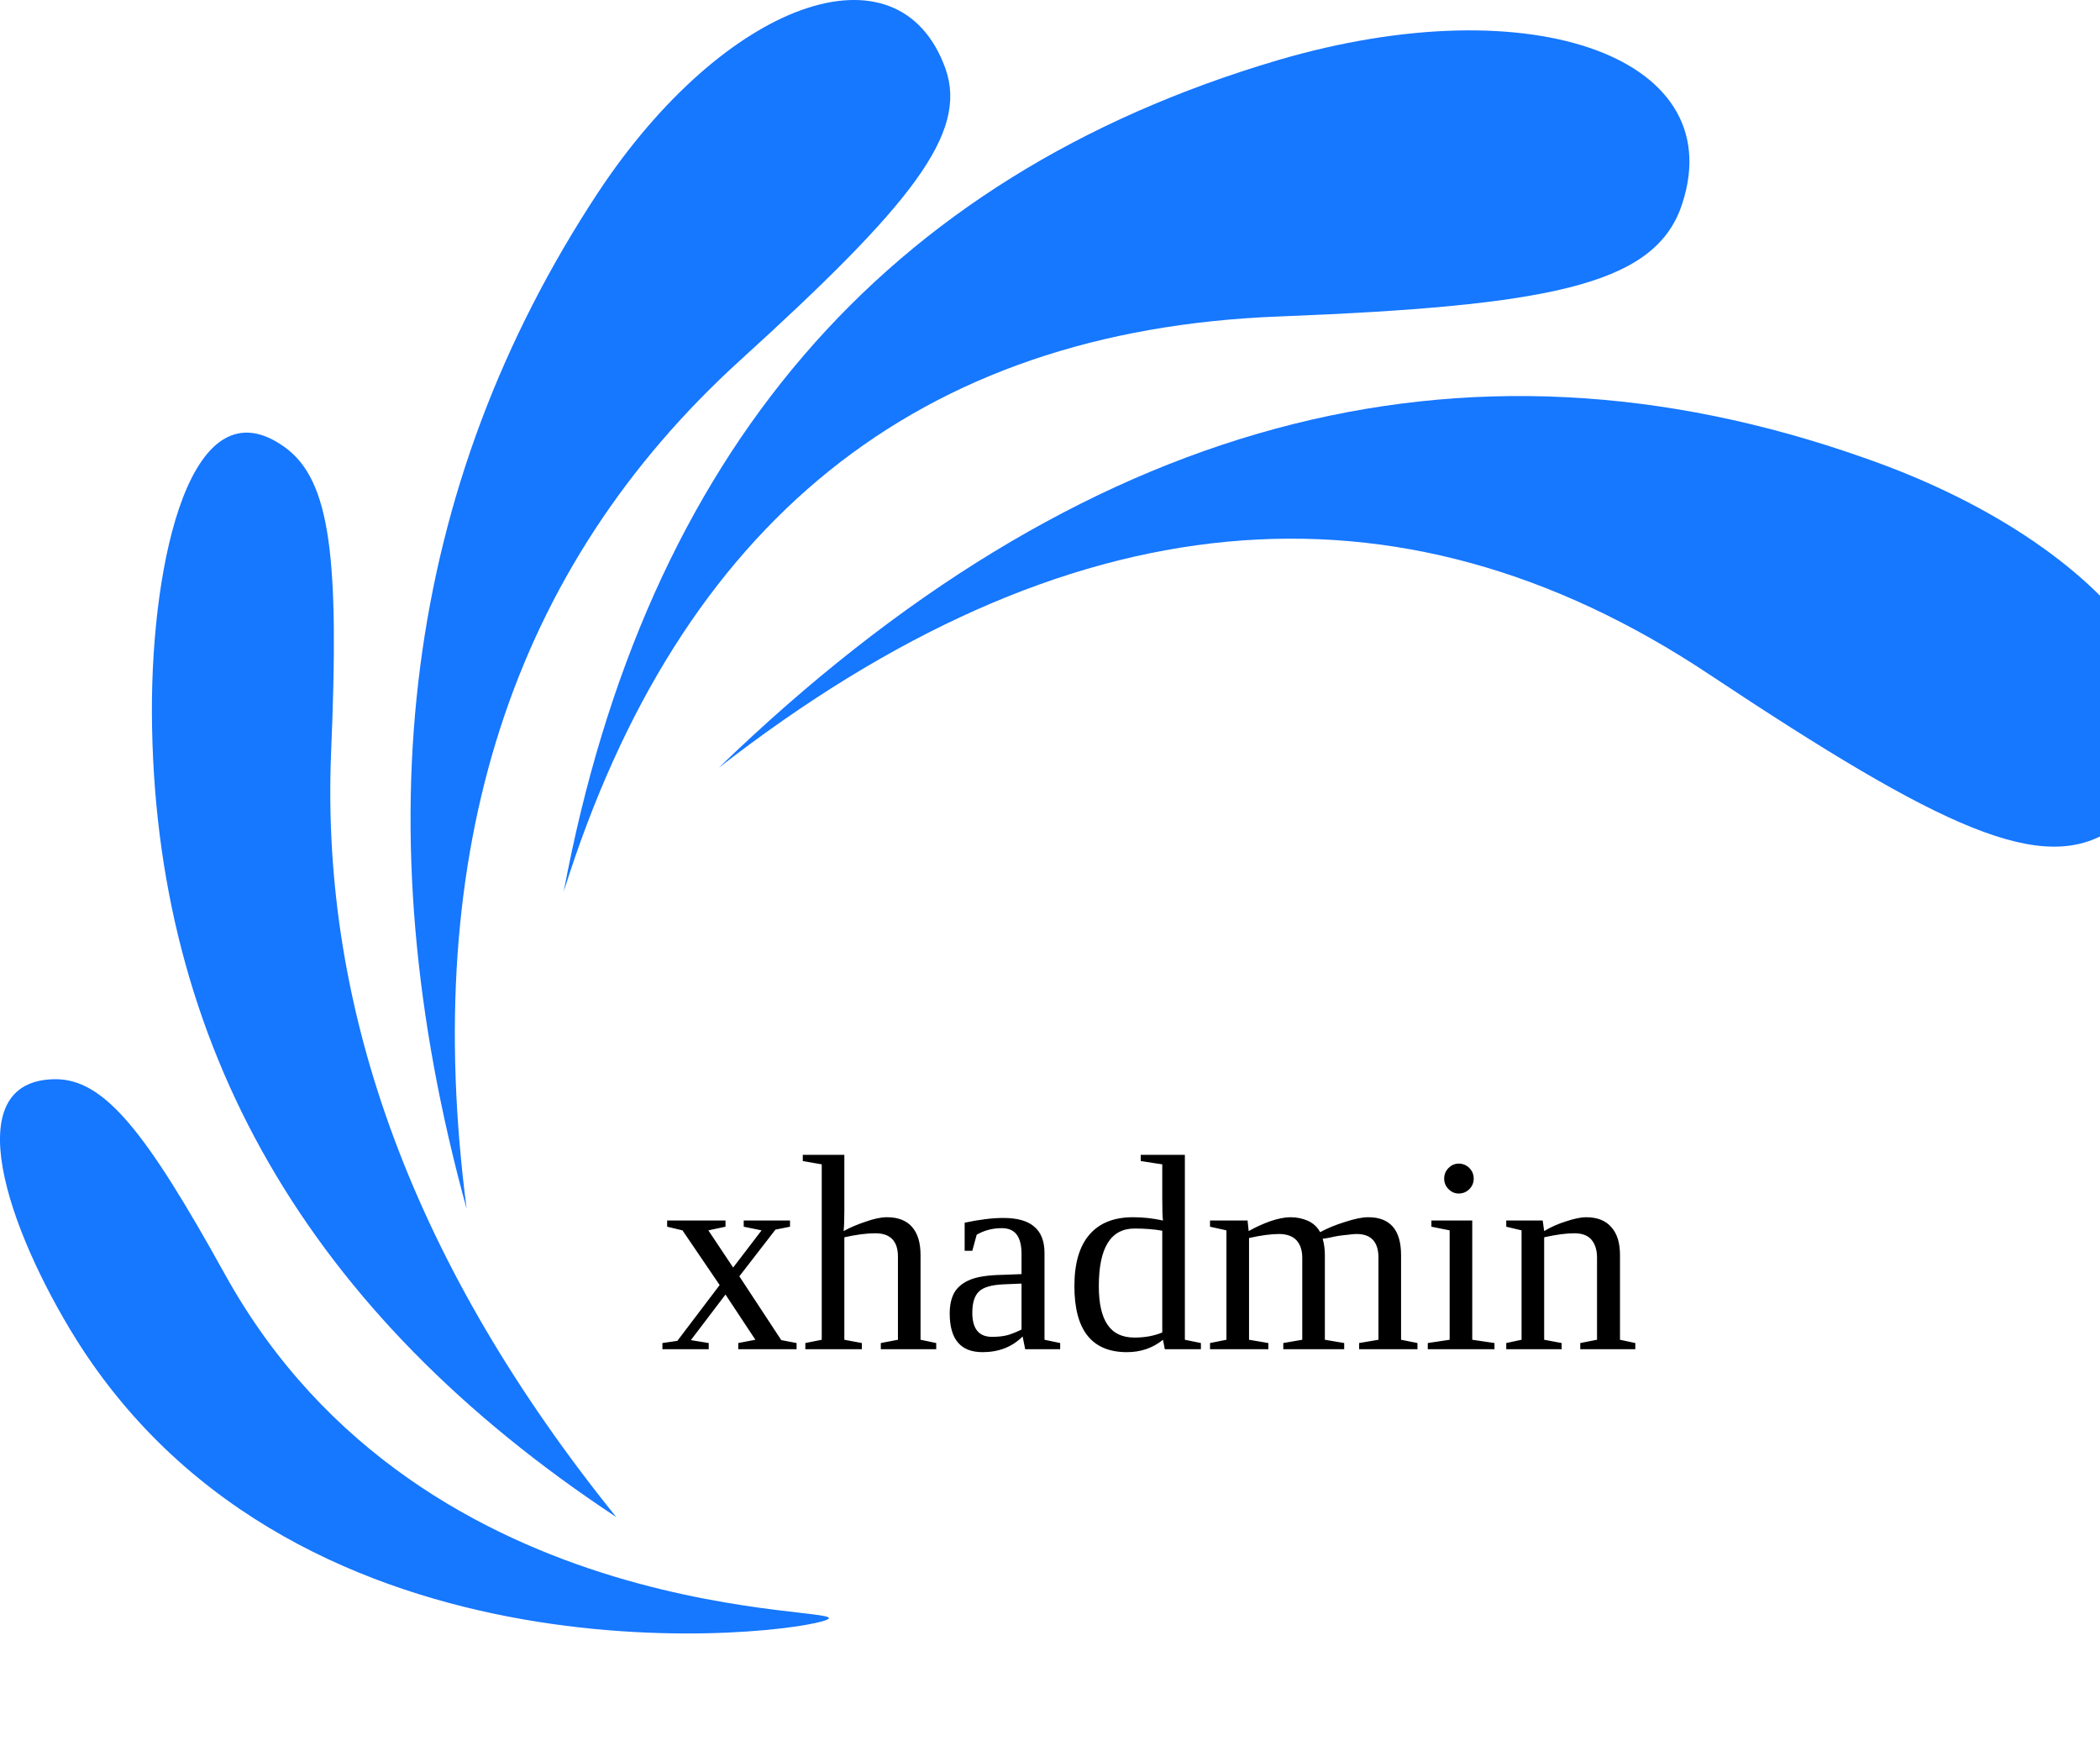
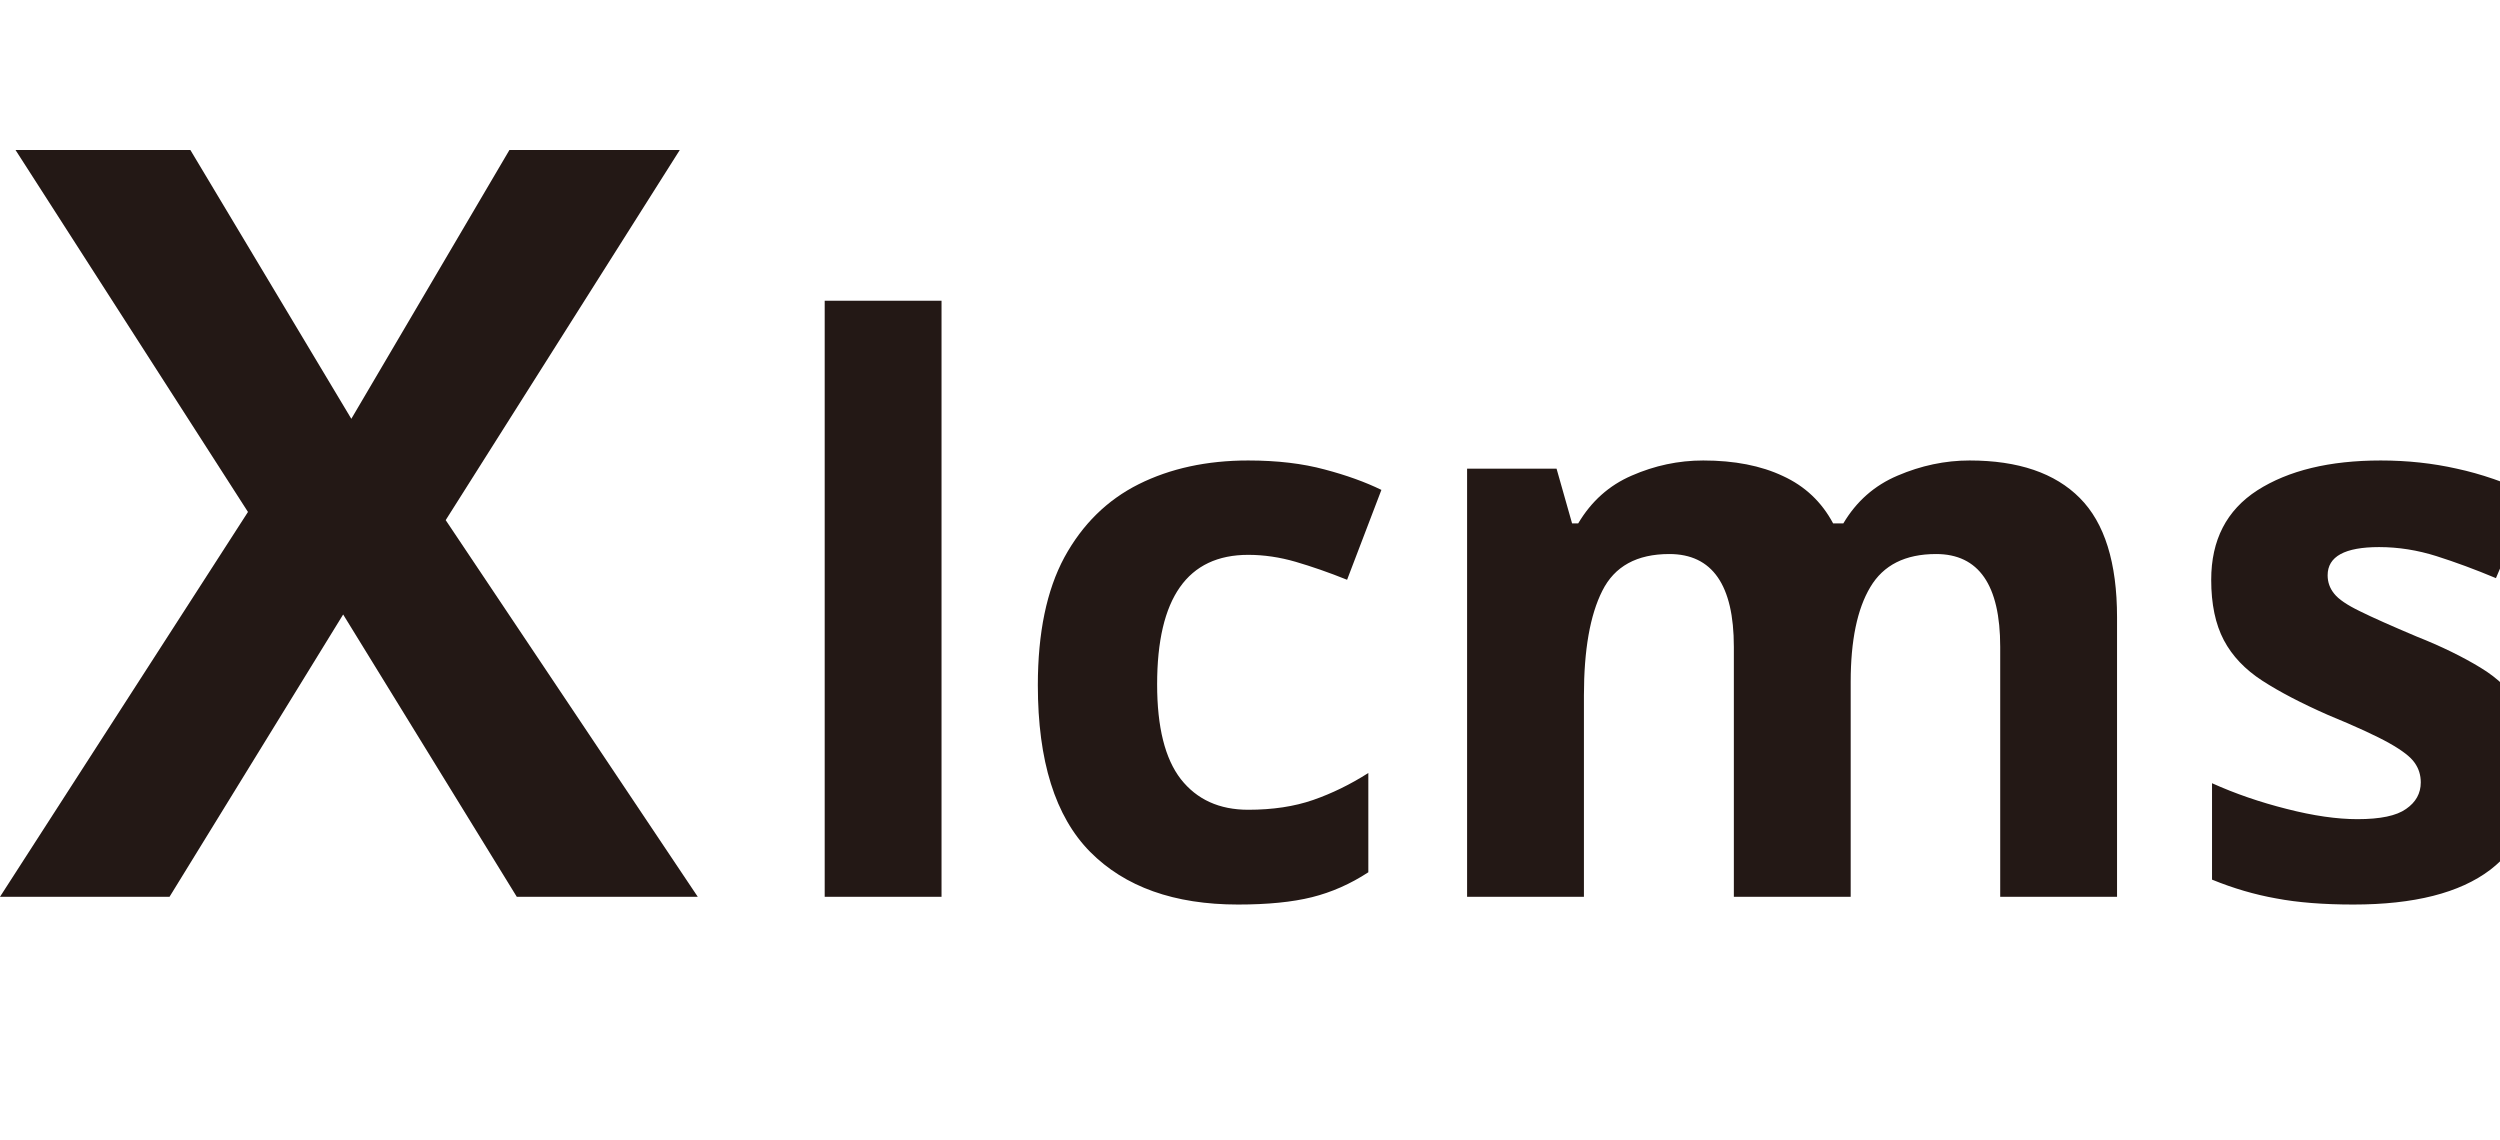
- <svg xmlns="http://www.w3.org/2000/svg" viewBox="0 0 90 75">
+ <svg xmlns="http://www.w3.org/2000/svg" viewBox="0 0 95.62 43.58">
  <defs>
-     <style>.cls-1{fill:#1677ff;fill-rule:evenodd;}</style>
+     <style>.cls-1{font-size:40px;fill:#231815;font-family:AlimamaShuHeiTi-Bold, Alimama ShuHeiTi;font-weight:700;}.cls-2{font-size:30px;}</style>
  </defs>
  <g id="图层_2" data-name="图层 2">
-     <g id="svg26">
-       <g id="g24">
-         <path id="path14" class="cls-1" d="M30.8,32.9q22.35-17.38,42.46-4c10,6.64,14.29,8.63,17.26,6.64,6-4,.66-12-10.62-15.92Q54,10.47,30.8,32.9Z" />
-         <path id="path16" class="cls-1" d="M24.16,38.2q7.45-23.75,30.65-24.64C66.29,13.11,70.73,12.23,72,9c2.4-6.46-6.22-9.66-17.24-6.42Q29.43,10.07,24.16,38.2Z" />
-         <path id="path18" class="cls-1" d="M20,51.8q-3-23,11.75-36.39c7.31-6.64,9.75-9.7,8.77-12.47-2-5.57-9.45-2.91-14.89,5.31Q13.2,27.12,20,51.8Z" />
-         <path id="path20" class="cls-1" d="M26.41,65Q13.5,49,14.19,32.24c.35-8.28,0-11.66-2-13.09-4-2.86-5.7,4.85-5.68,11.37Q6.6,51.93,26.41,65Z" />
-         <path id="path22" class="cls-1" d="M35.44,69.4c1.5-.67-17.24.66-25.8-14.8-3.39-6.12-5.18-8.39-7.3-8.36-4.22.06-2,6.45.92,11.14C12.88,72.71,34,70.05,35.44,69.4Z" />
-       </g>
-       <text data-v-4db12289="" class="logo-svg-cls-2 logo-svg-text theme--transparent" transform="translate(28.28 57.81)">xhadmin</text>
+     <g id="图层_1-2" data-name="图层 1">
+       <text class="cls-1" transform="translate(0 34.3)">X<tspan class="cls-2" x="29.2" y="0">lcms</tspan>
+       </text>
    </g>
  </g>
</svg>
